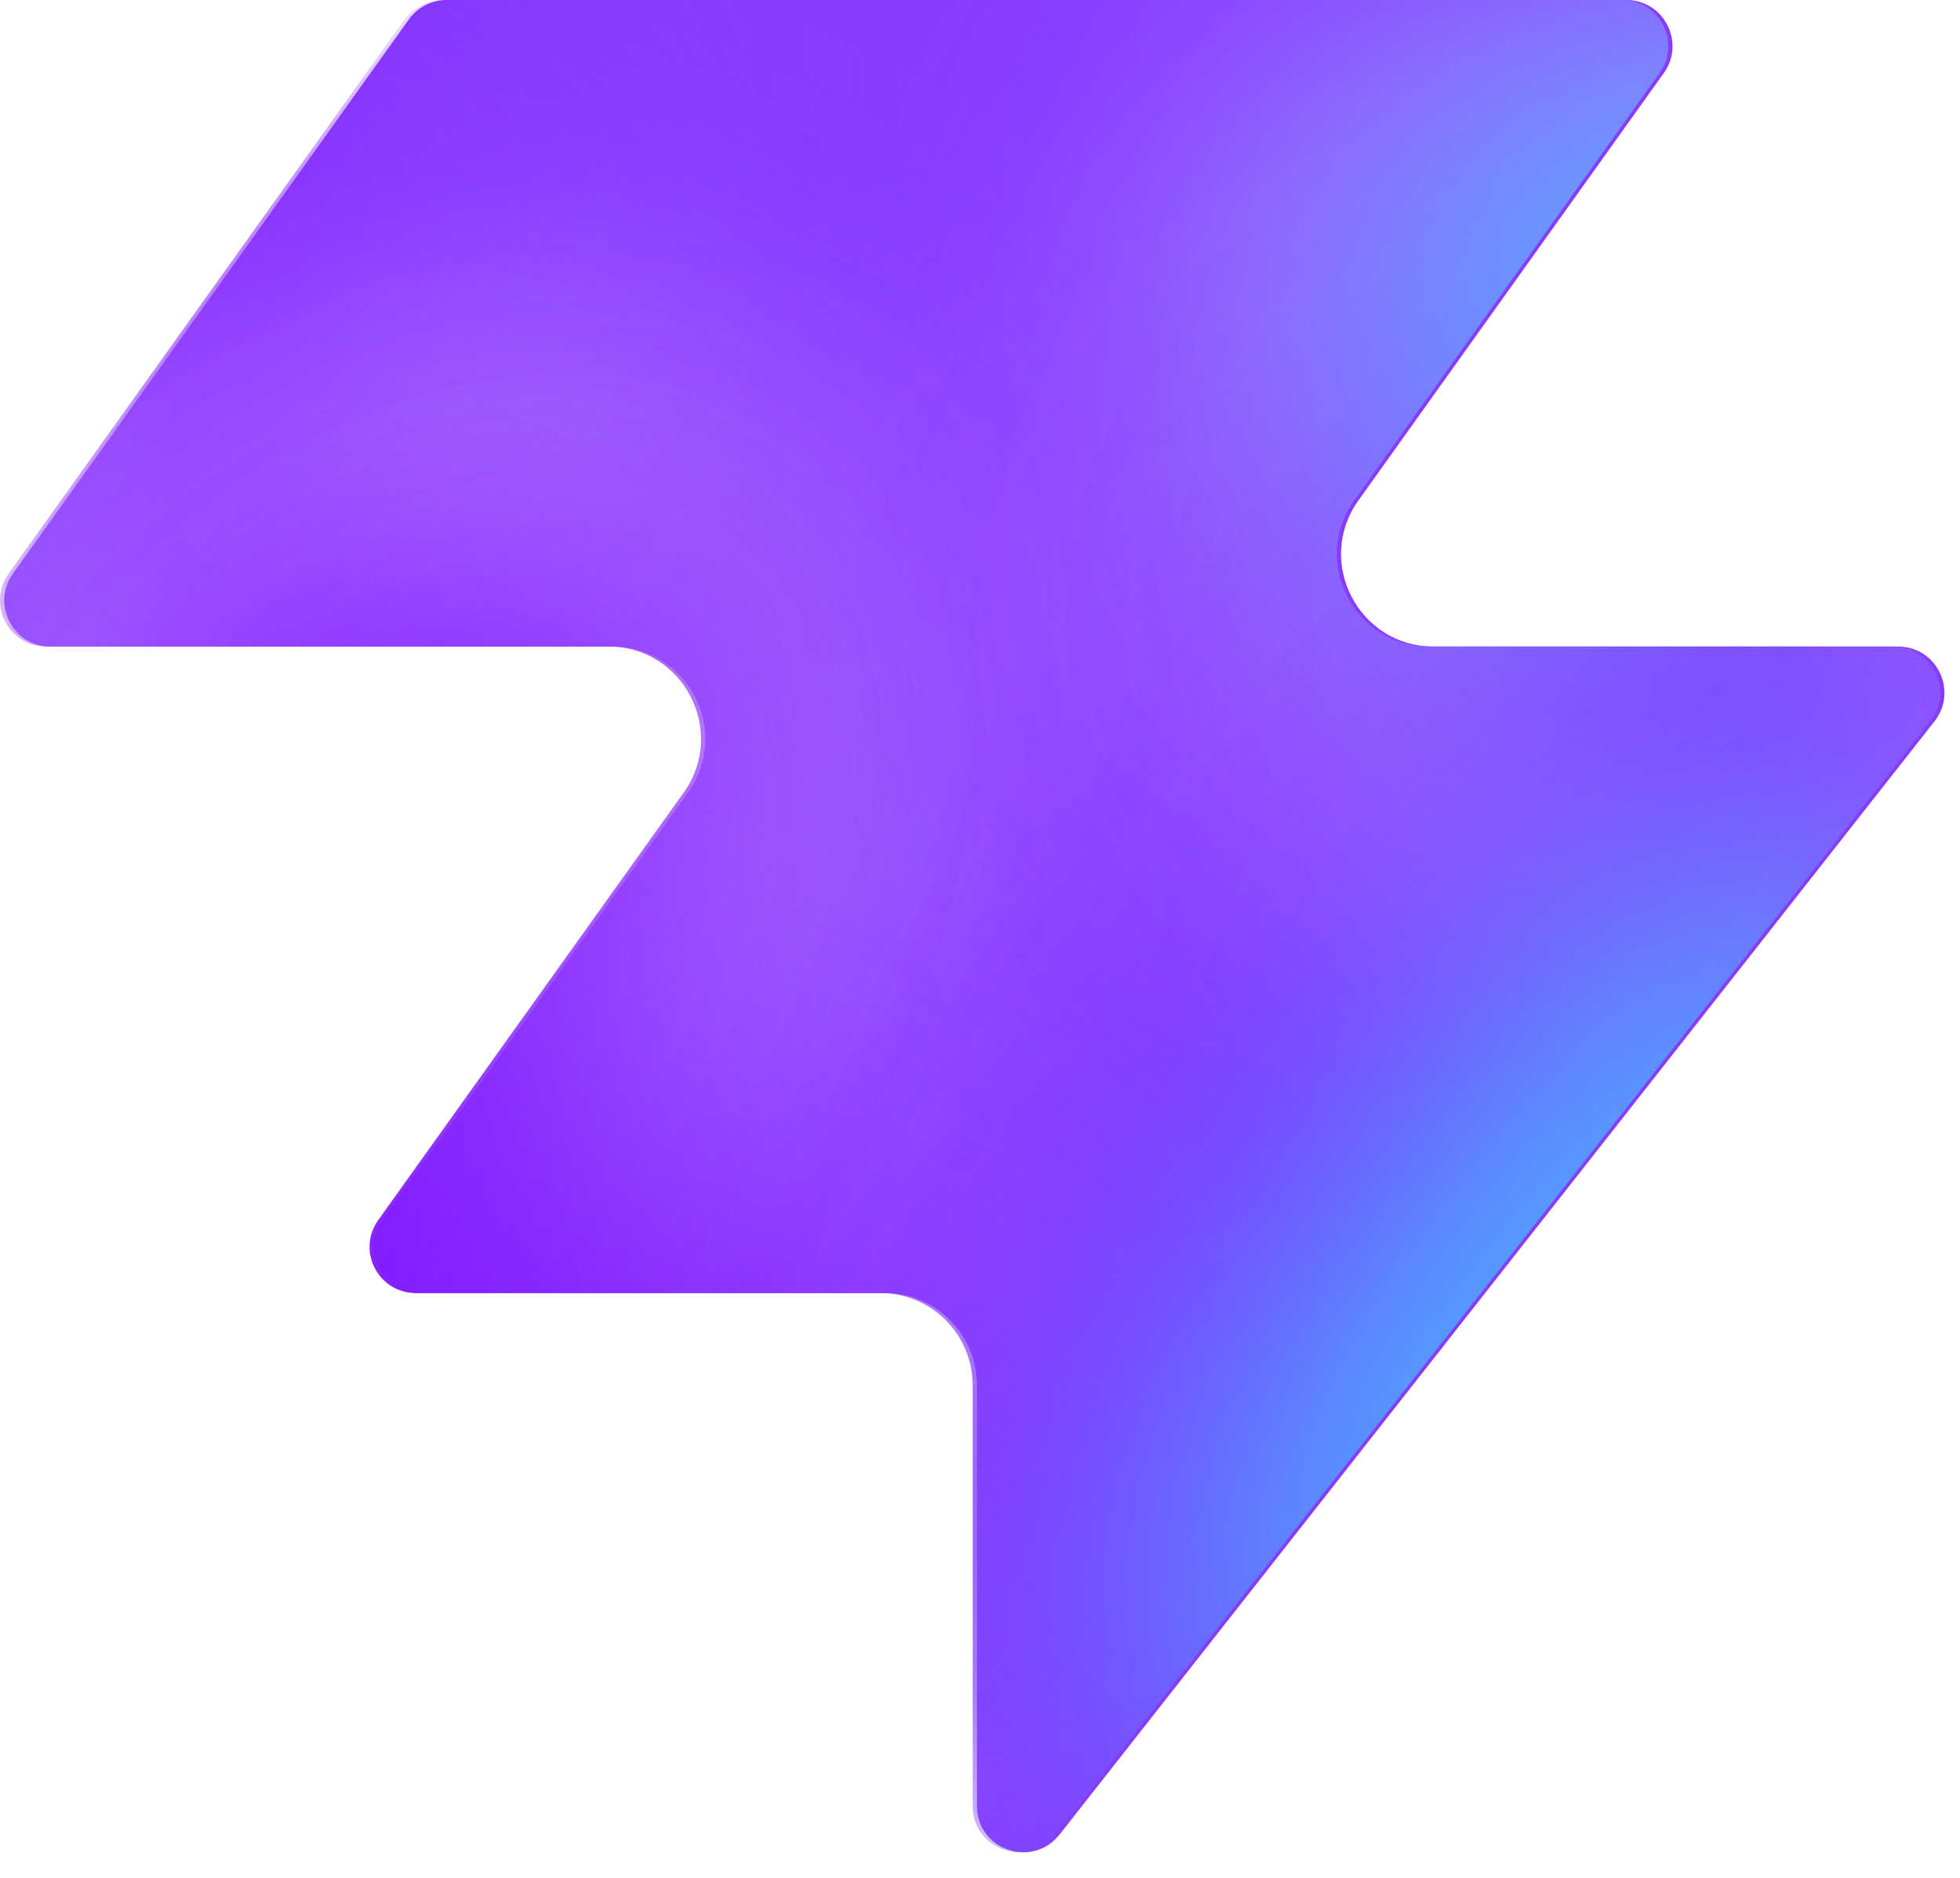
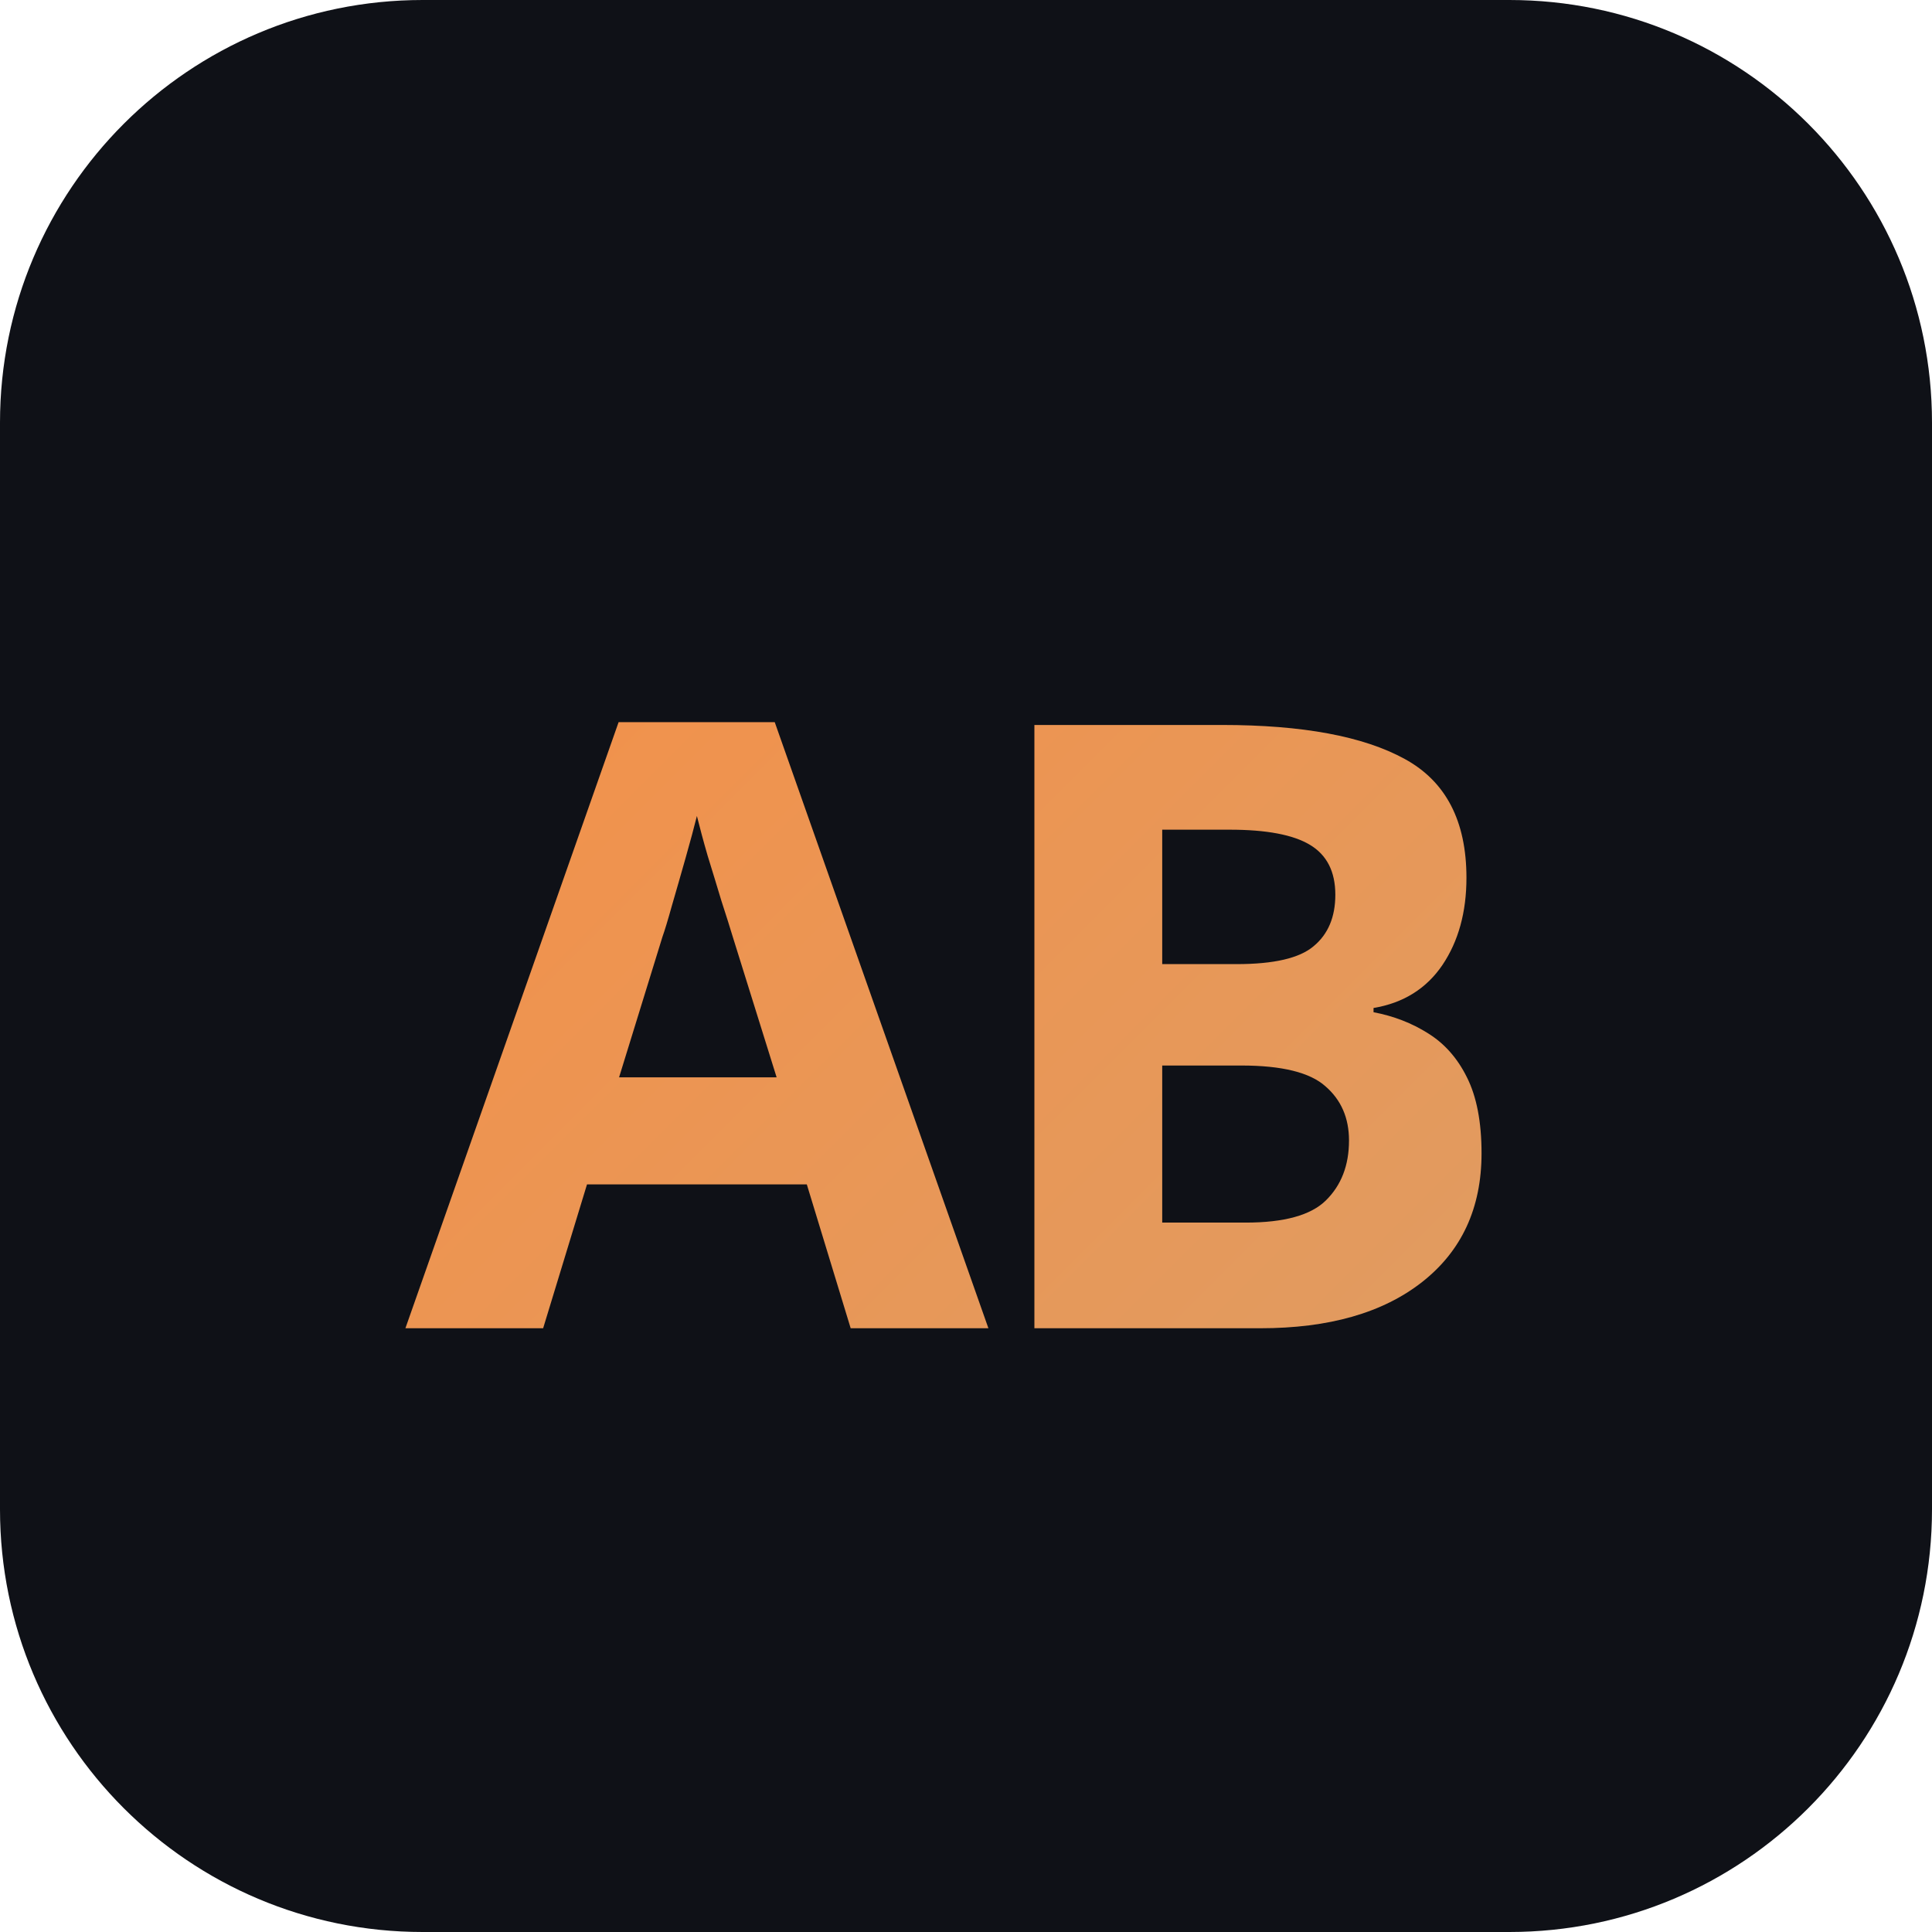
- <svg xmlns="http://www.w3.org/2000/svg" width="48" height="46" fill="none" viewBox="0 0 48 46">
-   <path fill="#863bff" d="M25.946 44.938c-.664.845-2.021.375-2.021-.698V33.937a2.26 2.26 0 0 0-2.262-2.262H10.287c-.92 0-1.456-1.04-.92-1.788l7.48-10.471c1.07-1.497 0-3.578-1.842-3.578H1.237c-.92 0-1.456-1.04-.92-1.788L10.013.474c.214-.297.556-.474.92-.474h28.894c.92 0 1.456 1.04.92 1.788l-7.48 10.471c-1.07 1.498 0 3.579 1.842 3.579h11.377c.943 0 1.473 1.088.89 1.83L25.947 44.94z" style="fill:#863bff;fill:color(display-p3 .525 .23 1);fill-opacity:1" />
-   <mask id="a" width="48" height="46" x="0" y="0" maskUnits="userSpaceOnUse" style="mask-type:alpha">
-     <path fill="#000" d="M25.842 44.938c-.664.844-2.021.375-2.021-.698V33.937a2.26 2.26 0 0 0-2.262-2.262H10.183c-.92 0-1.456-1.04-.92-1.788l7.48-10.471c1.07-1.498 0-3.579-1.842-3.579H1.133c-.92 0-1.456-1.04-.92-1.787L9.91.473c.214-.297.556-.474.92-.474h28.894c.92 0 1.456 1.04.92 1.788l-7.48 10.471c-1.07 1.498 0 3.578 1.842 3.578h11.377c.943 0 1.473 1.088.89 1.832L25.843 44.94z" style="fill:#000;fill-opacity:1" />
-   </mask>
-   <g mask="url(#a)">
-     <g filter="url(#b)">
-       <ellipse cx="5.508" cy="14.704" fill="#ede6ff" rx="5.508" ry="14.704" style="fill:#ede6ff;fill:color(display-p3 .927 .903 1);fill-opacity:1" transform="matrix(.00324 1 1 -.00324 -4.47 31.516)" />
-     </g>
-     <g filter="url(#c)">
-       <ellipse cx="10.399" cy="29.851" fill="#ede6ff" rx="10.399" ry="29.851" style="fill:#ede6ff;fill:color(display-p3 .927 .903 1);fill-opacity:1" transform="matrix(.00324 1 1 -.00324 -39.328 7.883)" />
-     </g>
-     <g filter="url(#d)">
-       <ellipse cx="5.508" cy="30.487" fill="#7e14ff" rx="5.508" ry="30.487" style="fill:#7e14ff;fill:color(display-p3 .492 .077 1);fill-opacity:1" transform="rotate(89.814 -25.913 -14.639)scale(1 -1)" />
-     </g>
-     <g filter="url(#e)">
-       <ellipse cx="5.508" cy="30.599" fill="#7e14ff" rx="5.508" ry="30.599" style="fill:#7e14ff;fill:color(display-p3 .492 .077 1);fill-opacity:1" transform="rotate(89.814 -32.644 -3.334)scale(1 -1)" />
-     </g>
-     <g filter="url(#f)">
-       <ellipse cx="5.508" cy="30.599" fill="#7e14ff" rx="5.508" ry="30.599" style="fill:#7e14ff;fill:color(display-p3 .492 .077 1);fill-opacity:1" transform="matrix(.00324 1 1 -.00324 -34.34 30.47)" />
-     </g>
-     <g filter="url(#g)">
-       <ellipse cx="14.072" cy="22.078" fill="#ede6ff" rx="14.072" ry="22.078" style="fill:#ede6ff;fill:color(display-p3 .927 .903 1);fill-opacity:1" transform="rotate(93.35 24.506 48.493)scale(-1 1)" />
-     </g>
-     <g filter="url(#h)">
-       <ellipse cx="3.47" cy="21.501" fill="#7e14ff" rx="3.47" ry="21.501" style="fill:#7e14ff;fill:color(display-p3 .492 .077 1);fill-opacity:1" transform="rotate(89.009 28.708 47.59)scale(-1 1)" />
-     </g>
-     <g filter="url(#i)">
-       <ellipse cx="3.47" cy="21.501" fill="#7e14ff" rx="3.47" ry="21.501" style="fill:#7e14ff;fill:color(display-p3 .492 .077 1);fill-opacity:1" transform="rotate(89.009 28.708 47.59)scale(-1 1)" />
-     </g>
-     <g filter="url(#j)">
-       <ellipse cx=".387" cy="8.972" fill="#7e14ff" rx="4.407" ry="29.108" style="fill:#7e14ff;fill:color(display-p3 .492 .077 1);fill-opacity:1" transform="rotate(39.51 .387 8.972)" />
-     </g>
-     <g filter="url(#k)">
-       <ellipse cx="47.523" cy="-6.092" fill="#7e14ff" rx="4.407" ry="29.108" style="fill:#7e14ff;fill:color(display-p3 .492 .077 1);fill-opacity:1" transform="rotate(37.892 47.523 -6.092)" />
-     </g>
-     <g filter="url(#l)">
-       <ellipse cx="41.412" cy="6.333" fill="#47bfff" rx="5.971" ry="9.665" style="fill:#47bfff;fill:color(display-p3 .28 .748 1);fill-opacity:1" transform="rotate(37.892 41.412 6.333)" />
-     </g>
-     <g filter="url(#m)">
-       <ellipse cx="-1.879" cy="38.332" fill="#7e14ff" rx="4.407" ry="29.108" style="fill:#7e14ff;fill:color(display-p3 .492 .077 1);fill-opacity:1" transform="rotate(37.892 -1.88 38.332)" />
-     </g>
-     <g filter="url(#n)">
-       <ellipse cx="-1.879" cy="38.332" fill="#7e14ff" rx="4.407" ry="29.108" style="fill:#7e14ff;fill:color(display-p3 .492 .077 1);fill-opacity:1" transform="rotate(37.892 -1.88 38.332)" />
-     </g>
-     <g filter="url(#o)">
-       <ellipse cx="35.651" cy="29.907" fill="#7e14ff" rx="4.407" ry="29.108" style="fill:#7e14ff;fill:color(display-p3 .492 .077 1);fill-opacity:1" transform="rotate(37.892 35.651 29.907)" />
-     </g>
-     <g filter="url(#p)">
-       <ellipse cx="38.418" cy="32.4" fill="#47bfff" rx="5.971" ry="15.297" style="fill:#47bfff;fill:color(display-p3 .28 .748 1);fill-opacity:1" transform="rotate(37.892 38.418 32.4)" />
-     </g>
-   </g>
+ <svg xmlns="http://www.w3.org/2000/svg" viewBox="0 0 64 64" fill="none">
  <defs>
-     <filter id="b" width="60.045" height="41.654" x="-19.77" y="16.149" color-interpolation-filters="sRGB" filterUnits="userSpaceOnUse">
-       <feFlood flood-opacity="0" result="BackgroundImageFix" />
-       <feBlend in="SourceGraphic" in2="BackgroundImageFix" result="shape" />
-       <feGaussianBlur result="effect1_foregroundBlur_2002_17158" stdDeviation="7.659" />
-     </filter>
-     <filter id="c" width="90.34" height="51.437" x="-54.613" y="-7.533" color-interpolation-filters="sRGB" filterUnits="userSpaceOnUse">
-       <feFlood flood-opacity="0" result="BackgroundImageFix" />
-       <feBlend in="SourceGraphic" in2="BackgroundImageFix" result="shape" />
-       <feGaussianBlur result="effect1_foregroundBlur_2002_17158" stdDeviation="7.659" />
-     </filter>
-     <filter id="d" width="79.355" height="29.4" x="-49.64" y="2.03" color-interpolation-filters="sRGB" filterUnits="userSpaceOnUse">
-       <feFlood flood-opacity="0" result="BackgroundImageFix" />
-       <feBlend in="SourceGraphic" in2="BackgroundImageFix" result="shape" />
-       <feGaussianBlur result="effect1_foregroundBlur_2002_17158" stdDeviation="4.596" />
-     </filter>
-     <filter id="e" width="79.579" height="29.4" x="-45.045" y="20.029" color-interpolation-filters="sRGB" filterUnits="userSpaceOnUse">
-       <feFlood flood-opacity="0" result="BackgroundImageFix" />
-       <feBlend in="SourceGraphic" in2="BackgroundImageFix" result="shape" />
-       <feGaussianBlur result="effect1_foregroundBlur_2002_17158" stdDeviation="4.596" />
-     </filter>
-     <filter id="f" width="79.579" height="29.4" x="-43.513" y="21.178" color-interpolation-filters="sRGB" filterUnits="userSpaceOnUse">
-       <feFlood flood-opacity="0" result="BackgroundImageFix" />
-       <feBlend in="SourceGraphic" in2="BackgroundImageFix" result="shape" />
-       <feGaussianBlur result="effect1_foregroundBlur_2002_17158" stdDeviation="4.596" />
-     </filter>
-     <filter id="g" width="74.749" height="58.852" x="15.756" y="-17.901" color-interpolation-filters="sRGB" filterUnits="userSpaceOnUse">
-       <feFlood flood-opacity="0" result="BackgroundImageFix" />
-       <feBlend in="SourceGraphic" in2="BackgroundImageFix" result="shape" />
-       <feGaussianBlur result="effect1_foregroundBlur_2002_17158" stdDeviation="7.659" />
-     </filter>
-     <filter id="h" width="61.377" height="25.362" x="23.548" y="2.284" color-interpolation-filters="sRGB" filterUnits="userSpaceOnUse">
-       <feFlood flood-opacity="0" result="BackgroundImageFix" />
-       <feBlend in="SourceGraphic" in2="BackgroundImageFix" result="shape" />
-       <feGaussianBlur result="effect1_foregroundBlur_2002_17158" stdDeviation="4.596" />
-     </filter>
-     <filter id="i" width="61.377" height="25.362" x="23.548" y="2.284" color-interpolation-filters="sRGB" filterUnits="userSpaceOnUse">
-       <feFlood flood-opacity="0" result="BackgroundImageFix" />
-       <feBlend in="SourceGraphic" in2="BackgroundImageFix" result="shape" />
-       <feGaussianBlur result="effect1_foregroundBlur_2002_17158" stdDeviation="4.596" />
-     </filter>
-     <filter id="j" width="56.045" height="63.649" x="-27.636" y="-22.853" color-interpolation-filters="sRGB" filterUnits="userSpaceOnUse">
-       <feFlood flood-opacity="0" result="BackgroundImageFix" />
-       <feBlend in="SourceGraphic" in2="BackgroundImageFix" result="shape" />
-       <feGaussianBlur result="effect1_foregroundBlur_2002_17158" stdDeviation="4.596" />
-     </filter>
-     <filter id="k" width="54.814" height="64.646" x="20.116" y="-38.415" color-interpolation-filters="sRGB" filterUnits="userSpaceOnUse">
-       <feFlood flood-opacity="0" result="BackgroundImageFix" />
-       <feBlend in="SourceGraphic" in2="BackgroundImageFix" result="shape" />
-       <feGaussianBlur result="effect1_foregroundBlur_2002_17158" stdDeviation="4.596" />
-     </filter>
-     <filter id="l" width="33.541" height="35.313" x="24.641" y="-11.323" color-interpolation-filters="sRGB" filterUnits="userSpaceOnUse">
-       <feFlood flood-opacity="0" result="BackgroundImageFix" />
-       <feBlend in="SourceGraphic" in2="BackgroundImageFix" result="shape" />
-       <feGaussianBlur result="effect1_foregroundBlur_2002_17158" stdDeviation="4.596" />
-     </filter>
-     <filter id="m" width="54.814" height="64.646" x="-29.286" y="6.009" color-interpolation-filters="sRGB" filterUnits="userSpaceOnUse">
-       <feFlood flood-opacity="0" result="BackgroundImageFix" />
-       <feBlend in="SourceGraphic" in2="BackgroundImageFix" result="shape" />
-       <feGaussianBlur result="effect1_foregroundBlur_2002_17158" stdDeviation="4.596" />
-     </filter>
-     <filter id="n" width="54.814" height="64.646" x="-29.286" y="6.009" color-interpolation-filters="sRGB" filterUnits="userSpaceOnUse">
-       <feFlood flood-opacity="0" result="BackgroundImageFix" />
-       <feBlend in="SourceGraphic" in2="BackgroundImageFix" result="shape" />
-       <feGaussianBlur result="effect1_foregroundBlur_2002_17158" stdDeviation="4.596" />
-     </filter>
-     <filter id="o" width="54.814" height="64.646" x="8.244" y="-2.416" color-interpolation-filters="sRGB" filterUnits="userSpaceOnUse">
-       <feFlood flood-opacity="0" result="BackgroundImageFix" />
-       <feBlend in="SourceGraphic" in2="BackgroundImageFix" result="shape" />
-       <feGaussianBlur result="effect1_foregroundBlur_2002_17158" stdDeviation="4.596" />
-     </filter>
-     <filter id="p" width="39.409" height="43.623" x="18.713" y="10.588" color-interpolation-filters="sRGB" filterUnits="userSpaceOnUse">
-       <feFlood flood-opacity="0" result="BackgroundImageFix" />
-       <feBlend in="SourceGraphic" in2="BackgroundImageFix" result="shape" />
-       <feGaussianBlur result="effect1_foregroundBlur_2002_17158" stdDeviation="4.596" />
-     </filter>
+     <linearGradient id="bg" x1="0" y1="0" x2="64" y2="64" gradientUnits="userSpaceOnUse">
+       <stop offset="0%" stop-color="#ff8a3b" />
+       <stop offset="100%" stop-color="#d5a26f" />
+     </linearGradient>
  </defs>
+   <rect width="64" height="64" rx="14" fill="#0f1117" />
+   <text x="32" y="44" text-anchor="middle" font-family="Avenir Next, Futura, Trebuchet MS, sans-serif" font-size="28" font-weight="600" letter-spacing="-1" fill="url(#bg)">AB</text>
</svg>
